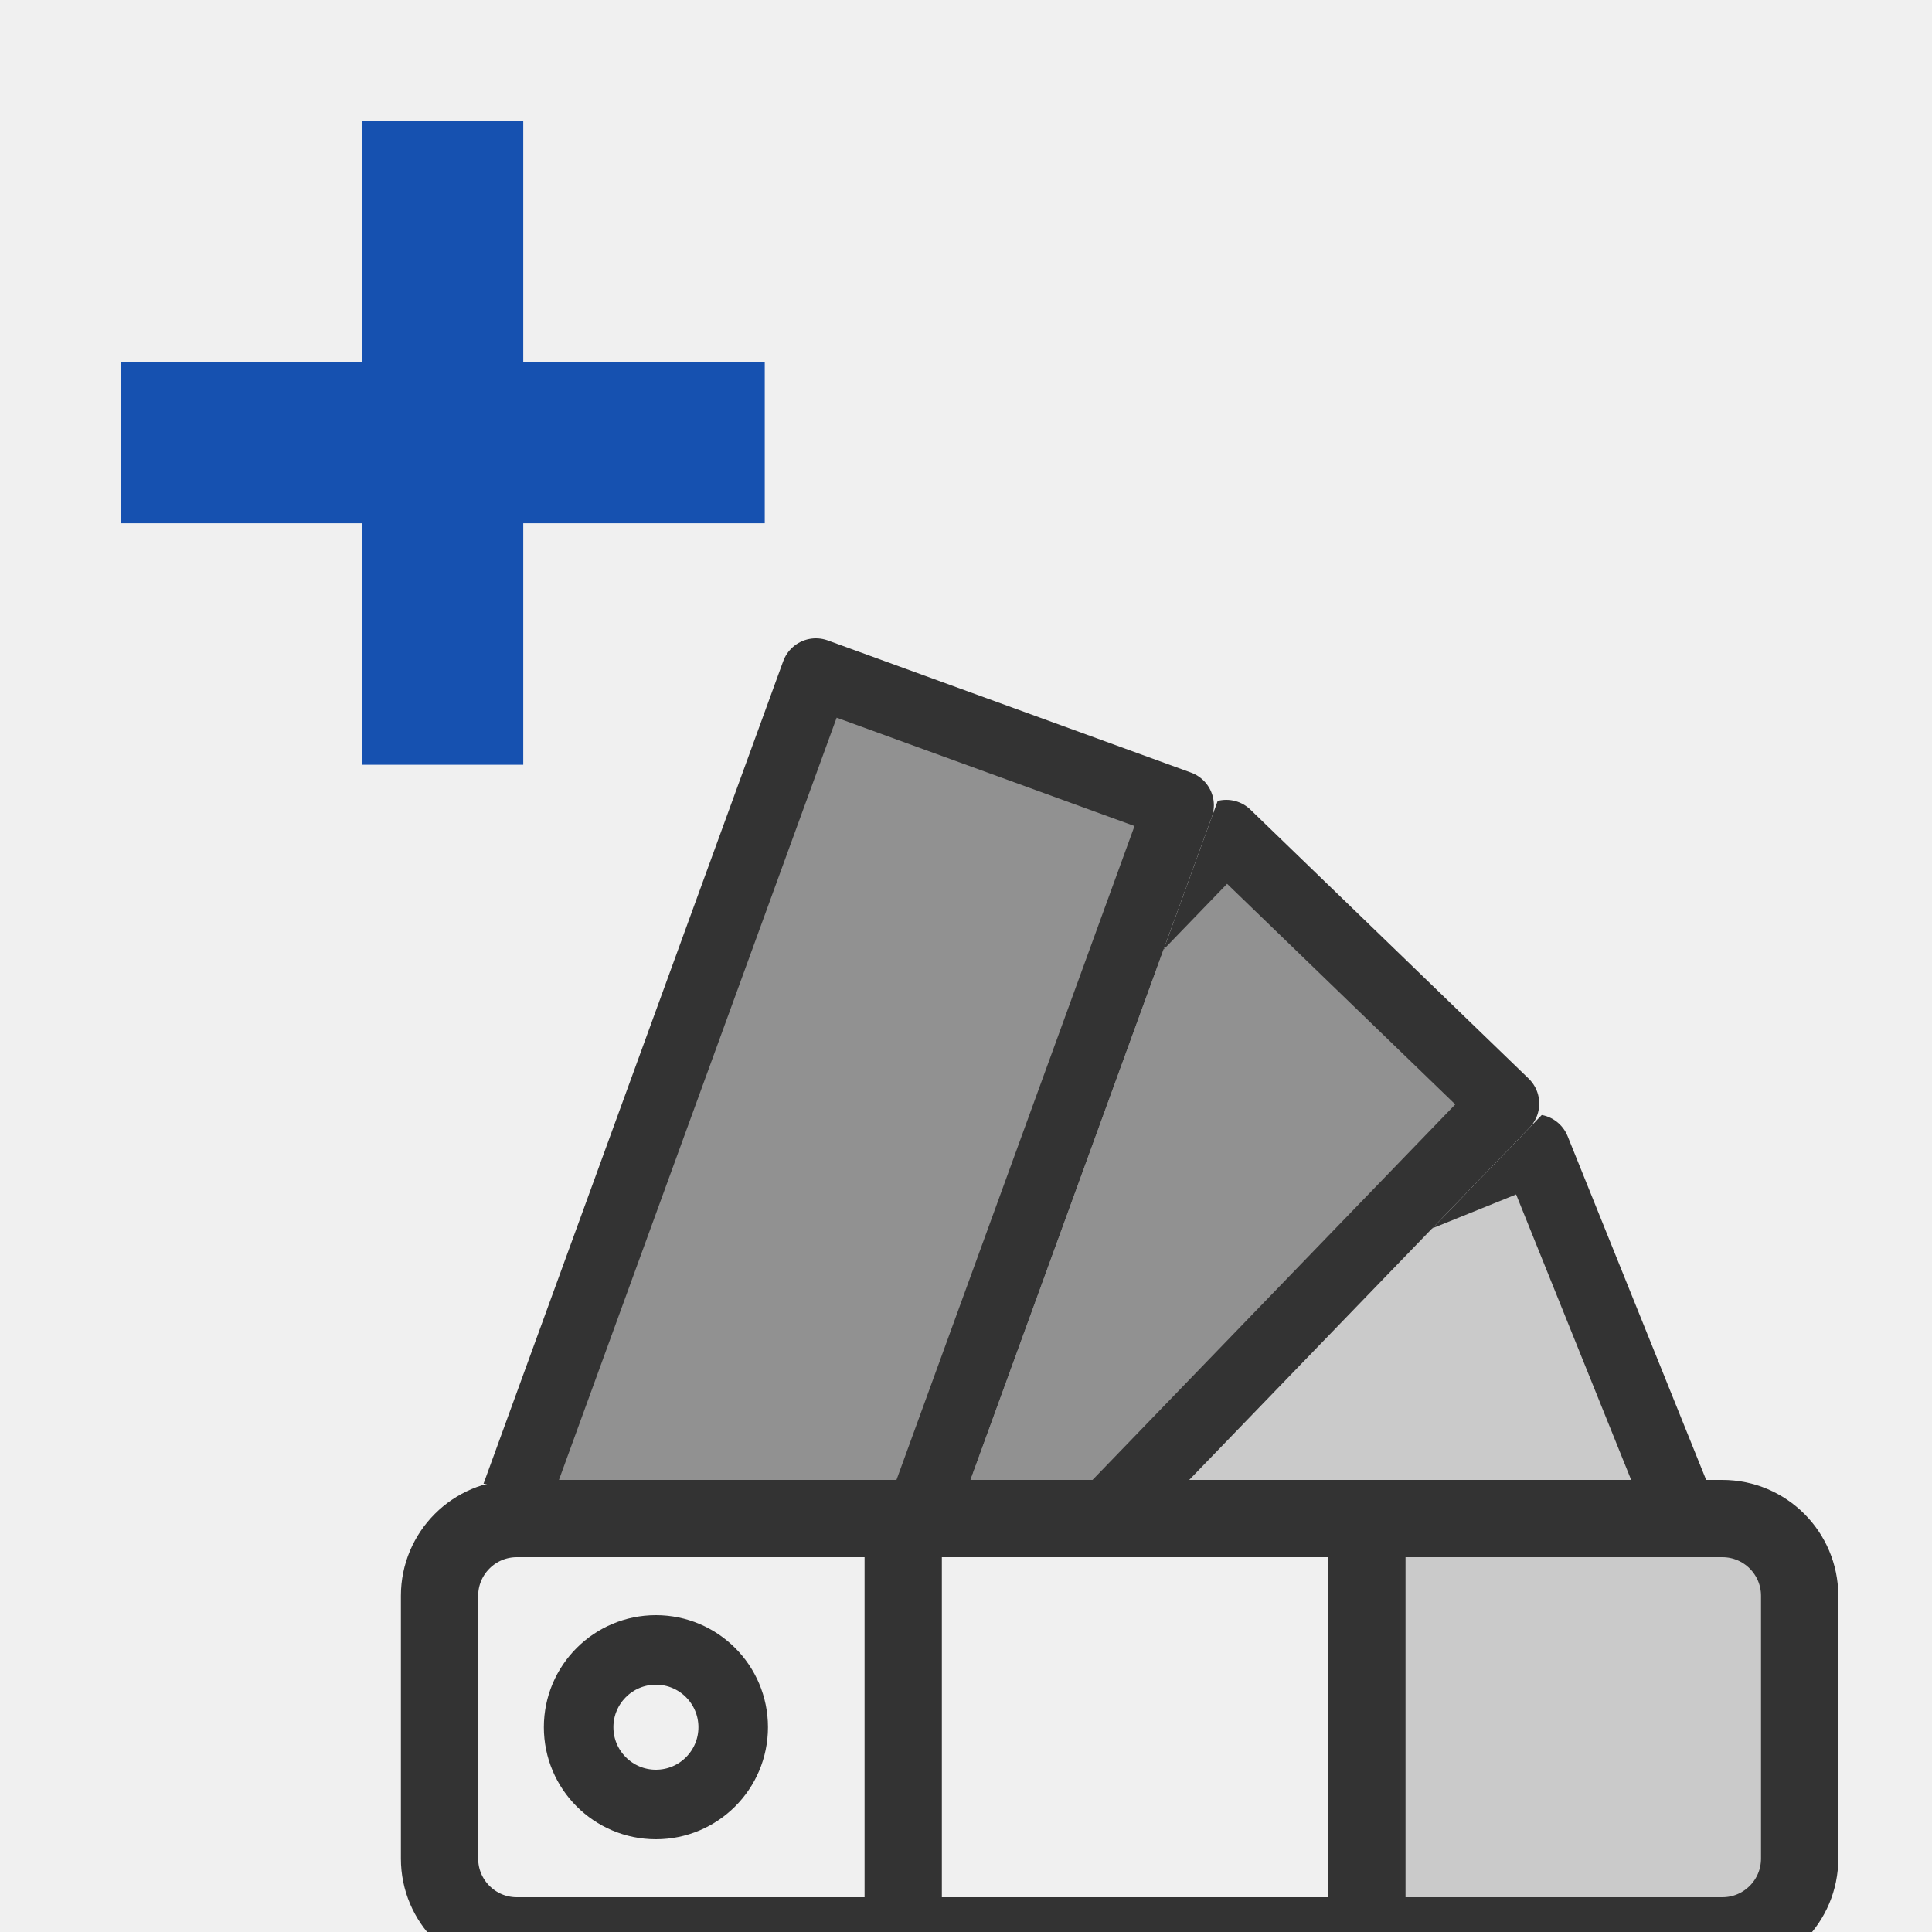
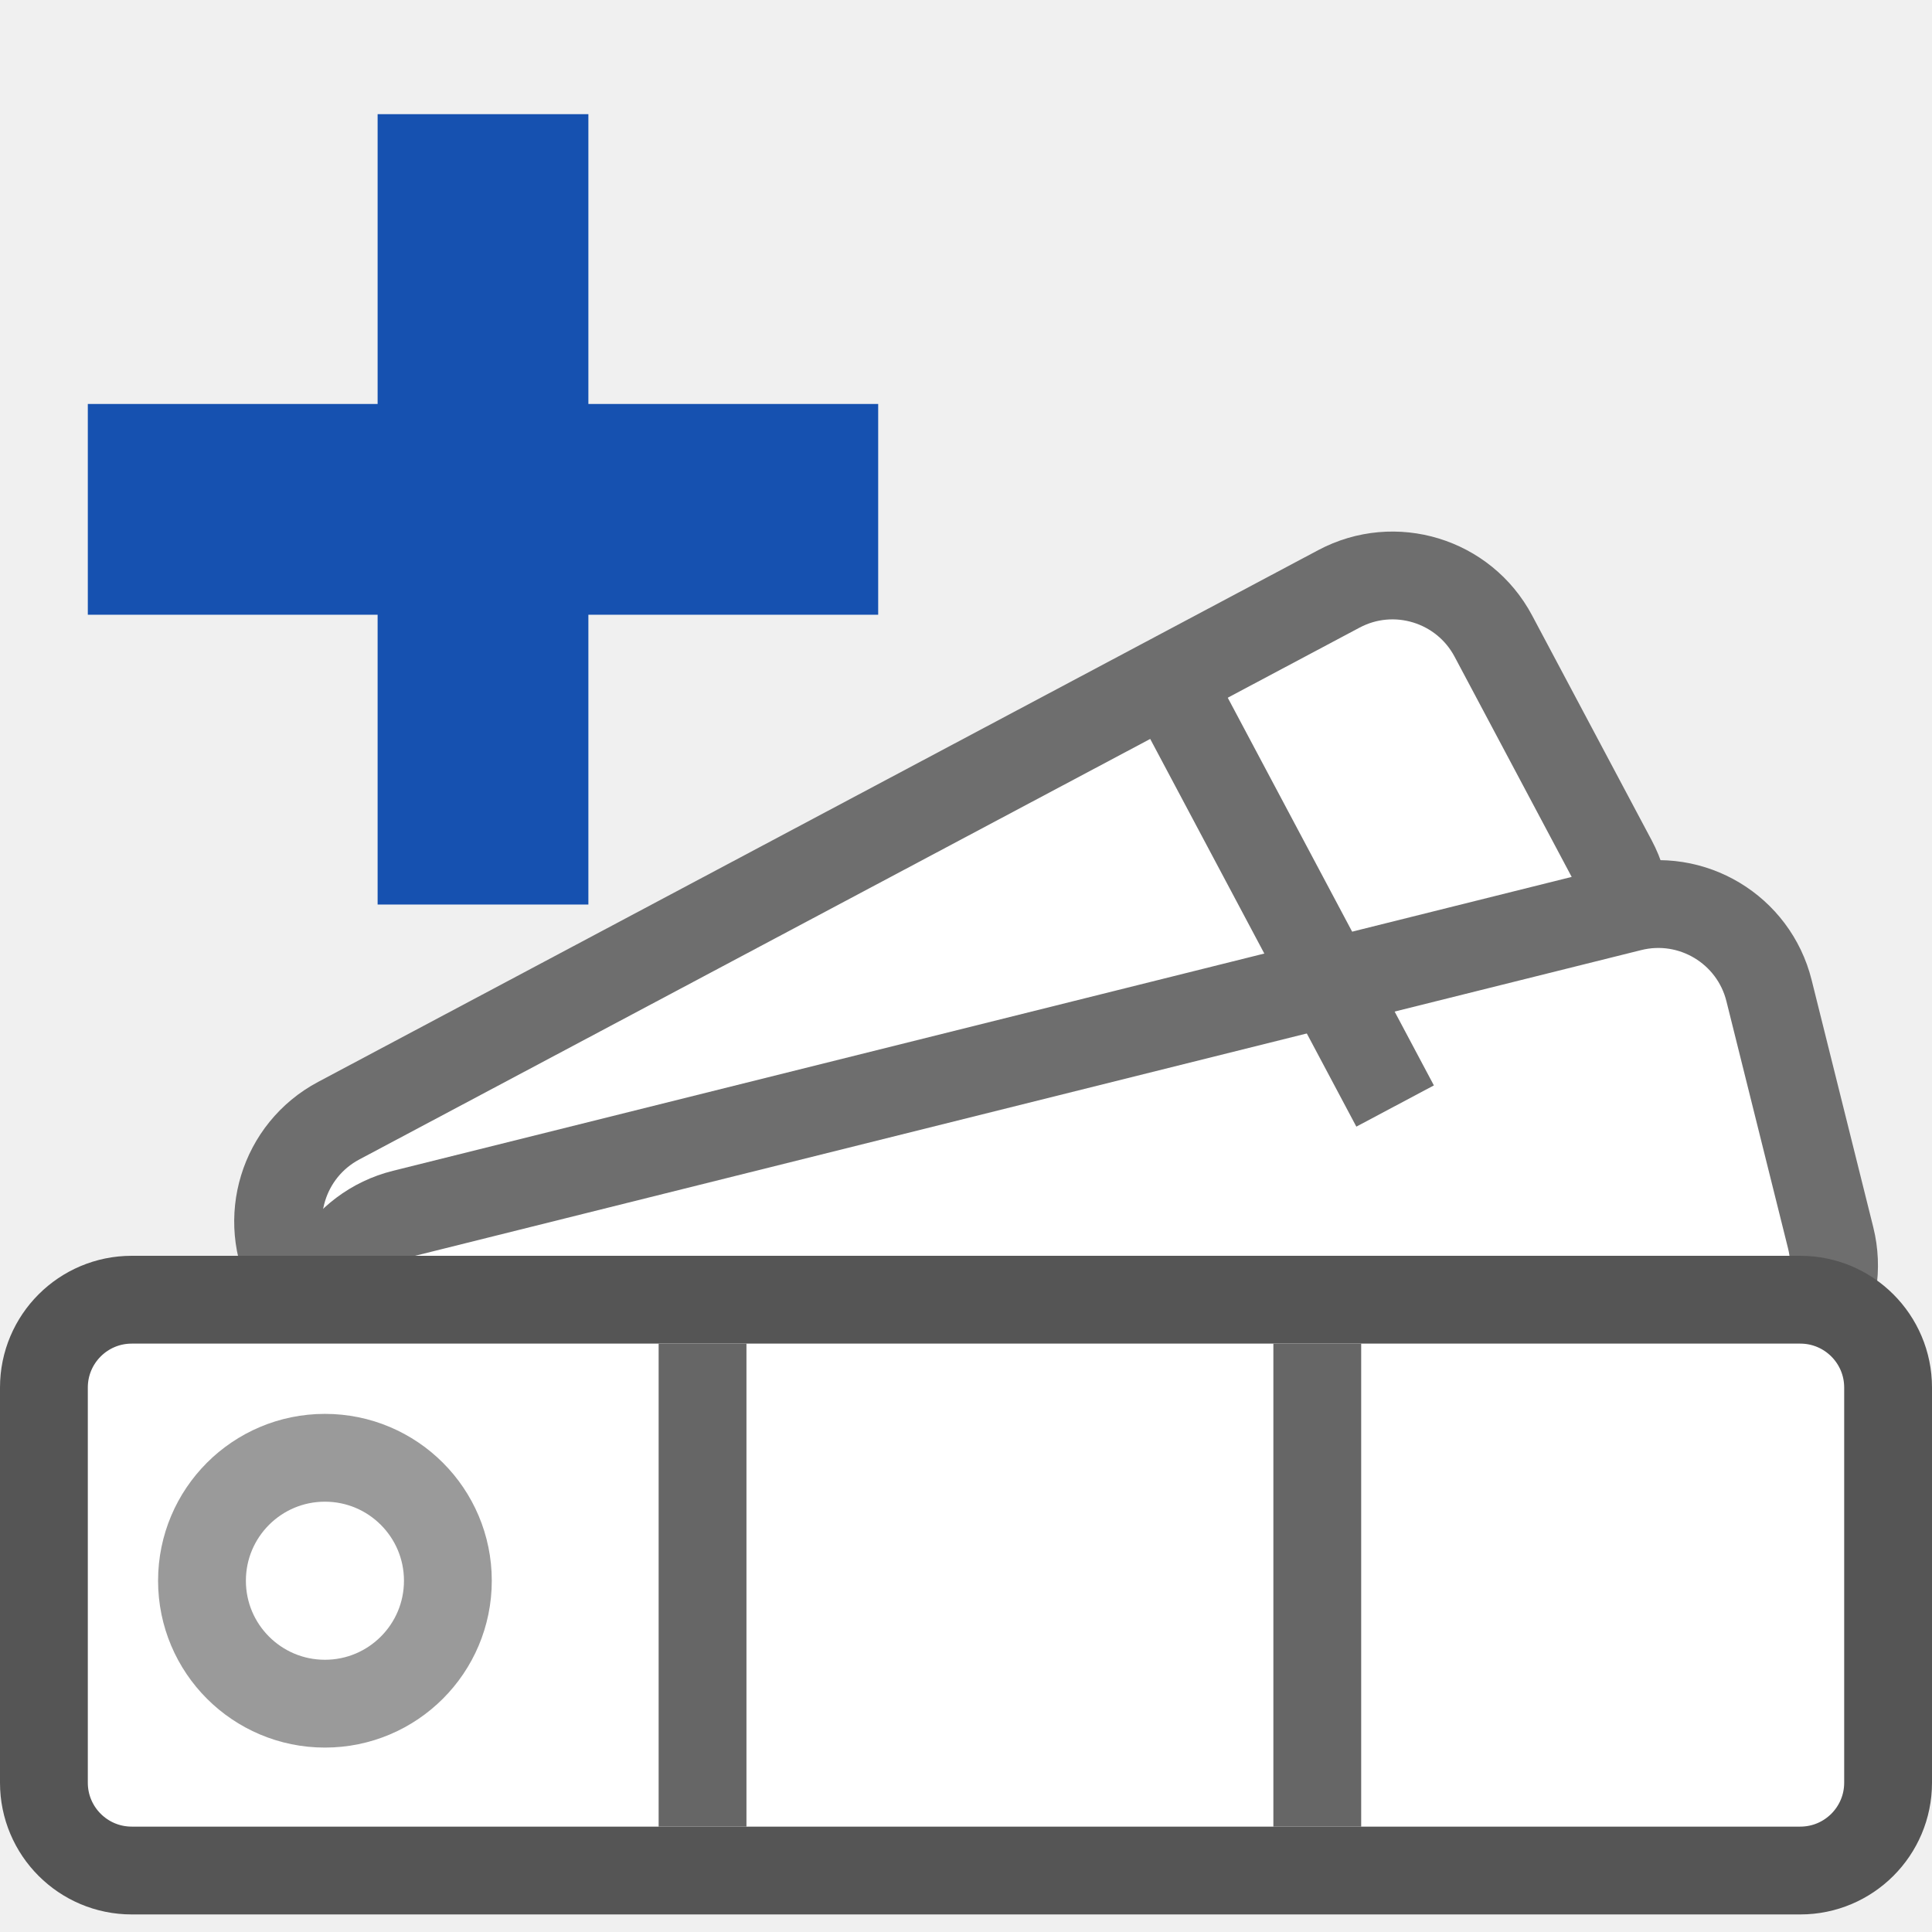
- <svg xmlns="http://www.w3.org/2000/svg" viewBox="0 0 24 24" fill="none">
-   <g transform="translate(4.5 6) scale(0.8)">
-     <defs>
-       <mask id="m3">
-         <rect x="-2" y="-2" width="24" height="24" fill="white" />
-         <path d="M1.80 14.26L5.40 17.74L14.78 8.03L11.18 4.55Z" fill="black" stroke="black" stroke-width=".9" />
-         <path d="M1.25 15.14L5.95 16.86L10.57 4.17L5.87 2.46Z" fill="black" stroke="black" stroke-width=".9" />
-         <path d="M1 13.4H18.6V18.8H1Z" fill="black" stroke="black" stroke-width=".9" />
-       </mask>
-       <mask id="m2">
-         <rect x="-2" y="-2" width="24" height="24" fill="white" />
-         <path d="M1.25 15.14L5.95 16.86L10.57 4.17L5.87 2.46Z" fill="black" stroke="black" stroke-width=".9" />
-         <path d="M1 13.4H18.6V18.8H1Z" fill="black" stroke="black" stroke-width=".9" />
-       </mask>
-       <mask id="m1">
-         <rect x="-2" y="-2" width="24" height="24" fill="white" />
-         <path d="M1 13.4H18.6V18.8H1Z" fill="black" stroke="black" stroke-width=".9" />
-       </mask>
-     </defs>
-     <g transform="scale(1.2)">
-       <g mask="url(#m3)">
-         <path d="M2.66 13.68L4.54 18.32L17.05 13.26L15.18 8.62Z" fill="#333333" fill-opacity=".2" />
-         <path d="M2.66 13.68L4.54 18.32L17.05 13.26L15.18 8.62Z" stroke="#333333" stroke-width=".9" stroke-linejoin="round" />
-       </g>
-       <g mask="url(#m2)">
-         <path d="M1.80 14.26L5.40 17.74L14.78 8.03L11.18 4.55Z" fill="#333333" fill-opacity=".5" />
-         <path d="M1.80 14.26L5.40 17.74L14.78 8.03L11.18 4.55Z" stroke="#333333" stroke-width=".9" stroke-linejoin="round" />
-       </g>
-       <g mask="url(#m1)">
-         <path d="M1.25 15.14L5.95 16.86L10.57 4.17L5.87 2.46Z" fill="#333333" fill-opacity=".5" />
-         <path d="M1.25 15.14L5.95 16.86L10.57 4.17L5.87 2.46Z" stroke="#333333" stroke-width=".9" stroke-linejoin="round" />
-       </g>
-       <path d="M13 13.4H18.6V18.8H13Z" fill="#333333" fill-opacity=".2" />
-       <rect x="1" y="13.4" width="17.6" height="5.4" rx="1" stroke="#333333" stroke-width="1" />
-       <path d="M7 13.4V18.8M13 13.4V18.8" stroke="#333333" stroke-width="1" />
-       <circle cx="3.8" cy="16.1" r="1" stroke="#333333" stroke-width="0.9" />
-     </g>
+ <svg xmlns="http://www.w3.org/2000/svg" width="24" height="24" viewBox="1.5 1.2 22 22" fill="none" stroke-linejoin="round">
+   <g stroke="#6e6e6e" stroke-width="1" fill="#fff">
+     <rect x="0" y="-2.75" width="15.5" height="5.5" rx="1.3" transform="translate(5.5 17) rotate(-28)" />
+     <rect x="0" y="-2.75" width="17" height="5.5" rx="1.3" transform="translate(5.5 18) rotate(-14)" />
  </g>
-   <path d="M5.5 1.5V9.5M1.5 5.5H9.5" stroke="#1651b0" stroke-width="2" />
+   <path d="M12 -2.75V2.75" stroke="#6e6e6e" stroke-width="1" transform="translate(5.5 17) rotate(-28)" />
+   <rect x="2" y="16" width="21" height="6.5" rx="1" fill="#fff" stroke="#555" stroke-width="1" />
+   <path d="M9.5 16.5V22M16.5 16.5V22" stroke="#666" stroke-width="1" />
+   <circle cx="5.2" cy="19.2" r="1.4" stroke="#9a9a9a" stroke-width="1" />
+   <path d="M7 2.5V11.5M2.5 7H11.5" stroke="#1651b0" stroke-width="2.4" />
</svg>
